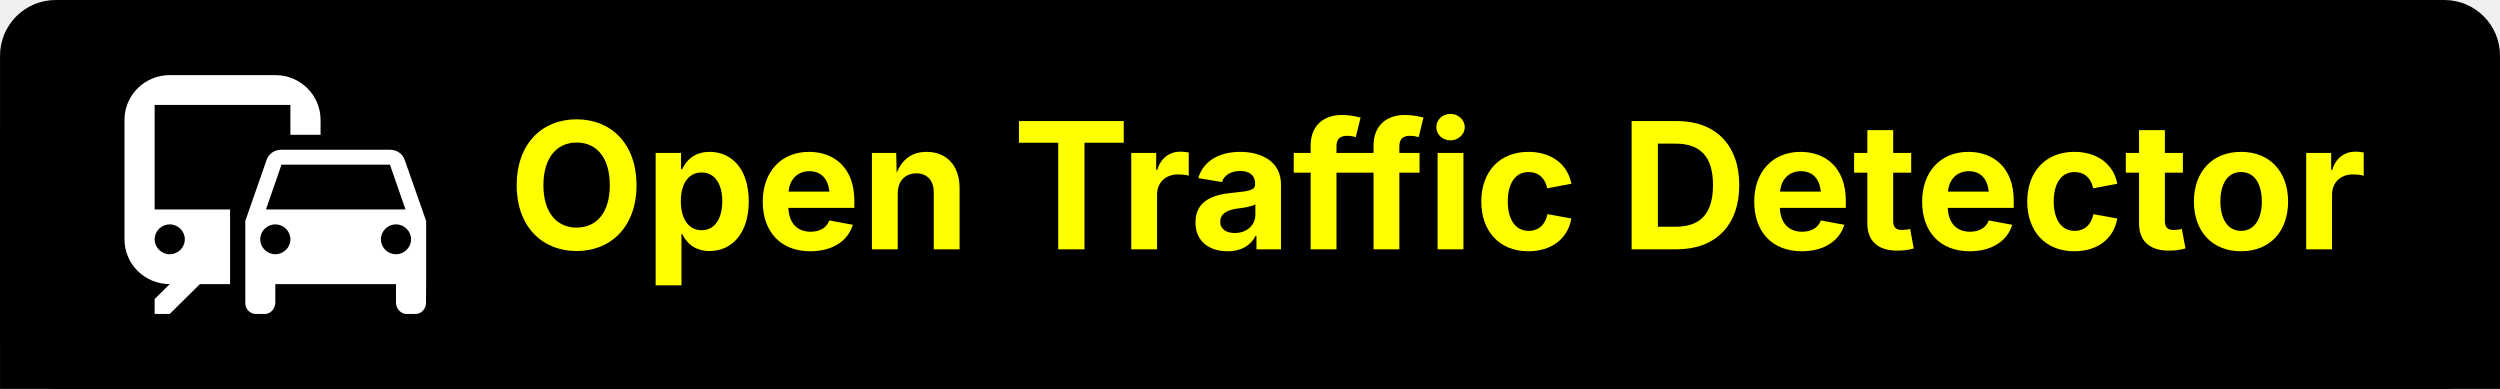
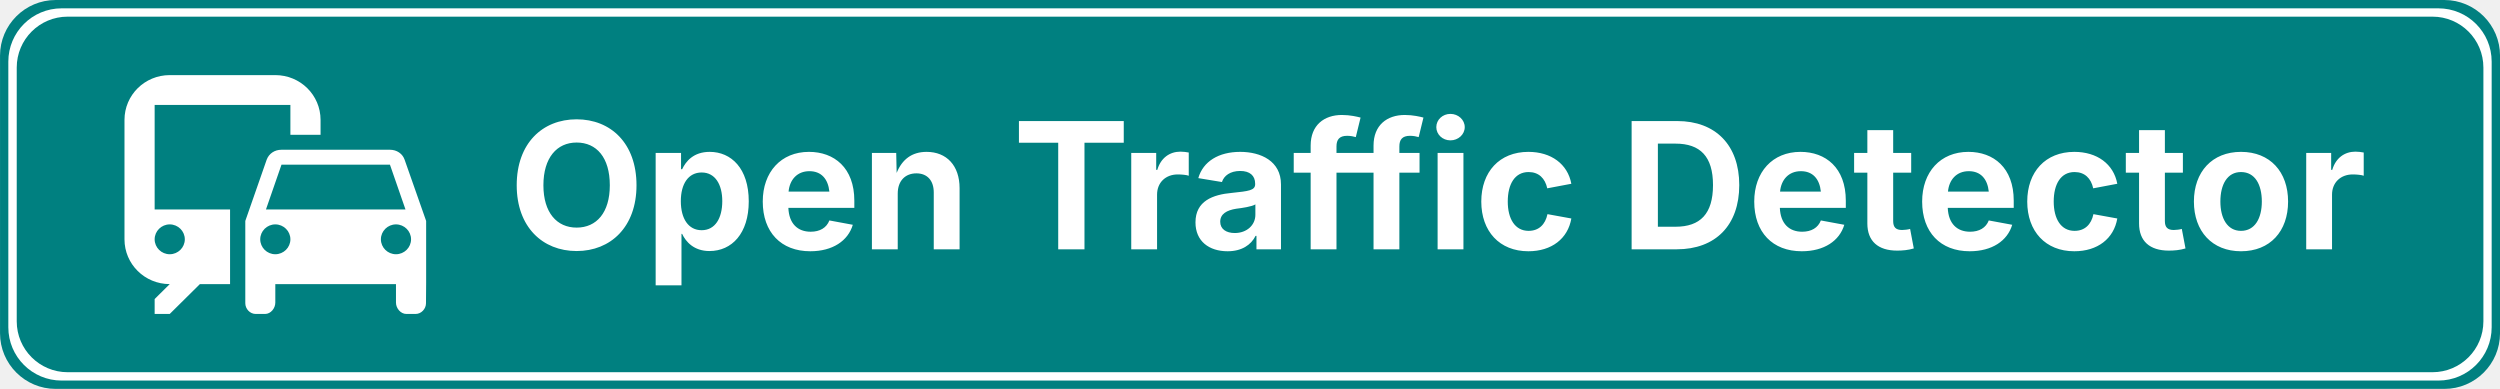
<svg xmlns="http://www.w3.org/2000/svg" width="180mm" height="28mm" viewBox="0 0 180 28" version="1.1" id="svg8">
  <defs id="defs2" />
  <g id="layer1" transform="translate(0,-269)">
    <g id="g33" transform="translate(-13.60527,222.9383)">
-       <rect ry="4.009" style="stroke-width:0.271" y="46.062" x="13.607" height="28" width="180" id="rect3713" />
-       <rect style="stroke-width:0.269" y="55.353" x="13.607" height="18.709" width="180" id="rect3716" />
-       <g transform="matrix(1.085978,0,0,1.074842,20.39608,47.1698)" id="g4022" style="fill:#ffffff">
-         <path style="fill:none" d="M 0,0 H 24 V 24 H 0 Z" id="path4008" />
-         <path d="M 12,4 H 5 C 3.34,4 2,5.34 2,7 v 8 c 0,1.66 1.34,3 3,3 l -1,1 v 1 H 5 L 7,18 H 9 V 13 H 4 V 6 h 9 v 2 h 2 V 7 C 15,5.34 13.66,4 12,4 Z M 5,14 c 0.55,0 1,0.45 1,1 0,0.55 -0.45,1 -1,1 C 4.45,16 4,15.55 4,15 4,14.45 4.45,14 5,14 Z M 20.57,9.66 C 20.43,9.26 20.05,9 19.6,9 h -7.19 c -0.46,0 -0.83,0.26 -0.98,0.66 l -1.42,4.11 v 5.51 c 0,0.38 0.31,0.72 0.69,0.72 h 0.62 C 11.7,20 12,19.62 12,19.24 V 18 h 8 v 1.24 c 0,0.38 0.31,0.76 0.69,0.76 h 0.61 c 0.38,0 0.69,-0.34 0.69,-0.72 L 22,17.91 V 13.77 Z M 12.41,10 h 7.19 l 1.03,3 H 11.38 Z M 12,16 c -0.55,0 -1,-0.45 -1,-1 0,-0.55 0.45,-1 1,-1 0.55,0 1,0.45 1,1 0,0.55 -0.45,1 -1,1 z m 8,0 c -0.55,0 -1,-0.45 -1,-1 0,-0.55 0.45,-1 1,-1 0.55,0 1,0.45 1,1 0,0.55 -0.45,1 -1,1 z" id="path4010" />
-       </g>
+       <rect ry="4.009" style="stroke-width:0.271;fill:#008080" y="46.062" x="13.607" height="28" width="180" id="rect3713" />
+       <rect ry="3.837" style="fill:#ffffff;stroke-width:0.265" y="46.662" x="14.205" height="26.8" width="178.8" id="rect3713-7" />
+       <rect ry="3.665" style="fill:#008080;stroke-width:0.258" y="47.261" x="14.81" height="25.6" width="177.6" id="rect3713-7-5" />
      <text xml:space="preserve" style="font-style:normal;font-weight:normal;font-size:10.583px;line-height:1.25;font-family:sans-serif;letter-spacing:0px;word-spacing:0px;fill:#000000;fill-opacity:1;stroke:none;stroke-width:0.265" x="50.231" y="64.012" id="text81">
-         <tspan x="50.231" y="64.012" id="tspan79" style="stroke-width:0.265">
-           <tspan x="50.231" y="64.012" style="font-style:normal;font-variant:normal;font-weight:bold;font-stretch:normal;font-size:12.7px;font-family:Inter;-inkscape-font-specification:'Inter Bold';fill:#ffff00;stroke-width:0.265" id="tspan77">Open Traffic Detector</tspan>
+         <tspan x="50.231" y="64.012" id="tspan79" style="stroke-width:0.265;fill:#ffffff">
+           <tspan x="50.231" y="64.012" style="font-style:normal;font-variant:normal;font-weight:bold;font-stretch:normal;font-size:12.7px;font-family:Inter;-inkscape-font-specification:'Inter Bold';fill:#ffffff;stroke-width:0.265" id="tspan77">Open Traffic Detector</tspan>
        </tspan>
      </text>
      <flowRoot xml:space="preserve" id="flowRoot69" style="fill:black;fill-opacity:1;stroke:none;font-family:sans-serif;font-style:normal;font-weight:normal;font-size:40px;line-height:1.25;letter-spacing:0px;word-spacing:0px">
        <flowRegion id="flowRegion71">
          <rect id="rect73" width="289" height="79" x="139.5" y="5.327" />
        </flowRegion>
        <flowPara id="flowPara75" />
      </flowRoot>
+       <g transform="matrix(1.085978,0,0,1.074842,20.39608,47.1698)" id="g4022" style="fill:#ffffff">
+         <path style="fill:none" d="M 0,0 H 24 V 24 H 0 Z" id="path4008" />
+         <path d="M 12,4 H 5 C 3.34,4 2,5.34 2,7 v 8 c 0,1.66 1.34,3 3,3 l -1,1 v 1 H 5 L 7,18 H 9 V 13 H 4 V 6 h 9 v 2 h 2 V 7 C 15,5.34 13.66,4 12,4 Z M 5,14 c 0.55,0 1,0.45 1,1 0,0.55 -0.45,1 -1,1 C 4.45,16 4,15.55 4,15 4,14.45 4.45,14 5,14 Z M 20.57,9.66 C 20.43,9.26 20.05,9 19.6,9 h -7.19 c -0.46,0 -0.83,0.26 -0.98,0.66 l -1.42,4.11 v 5.51 c 0,0.38 0.31,0.72 0.69,0.72 h 0.62 C 11.7,20 12,19.62 12,19.24 V 18 h 8 v 1.24 c 0,0.38 0.31,0.76 0.69,0.76 h 0.61 c 0.38,0 0.69,-0.34 0.69,-0.72 L 22,17.91 V 13.77 Z M 12.41,10 h 7.19 l 1.03,3 H 11.38 Z M 12,16 c -0.55,0 -1,-0.45 -1,-1 0,-0.55 0.45,-1 1,-1 0.55,0 1,0.45 1,1 0,0.55 -0.45,1 -1,1 z m 8,0 c -0.55,0 -1,-0.45 -1,-1 0,-0.55 0.45,-1 1,-1 0.55,0 1,0.45 1,1 0,0.55 -0.45,1 -1,1 z" id="path4010" />
+       </g>
    </g>
  </g>
</svg>
